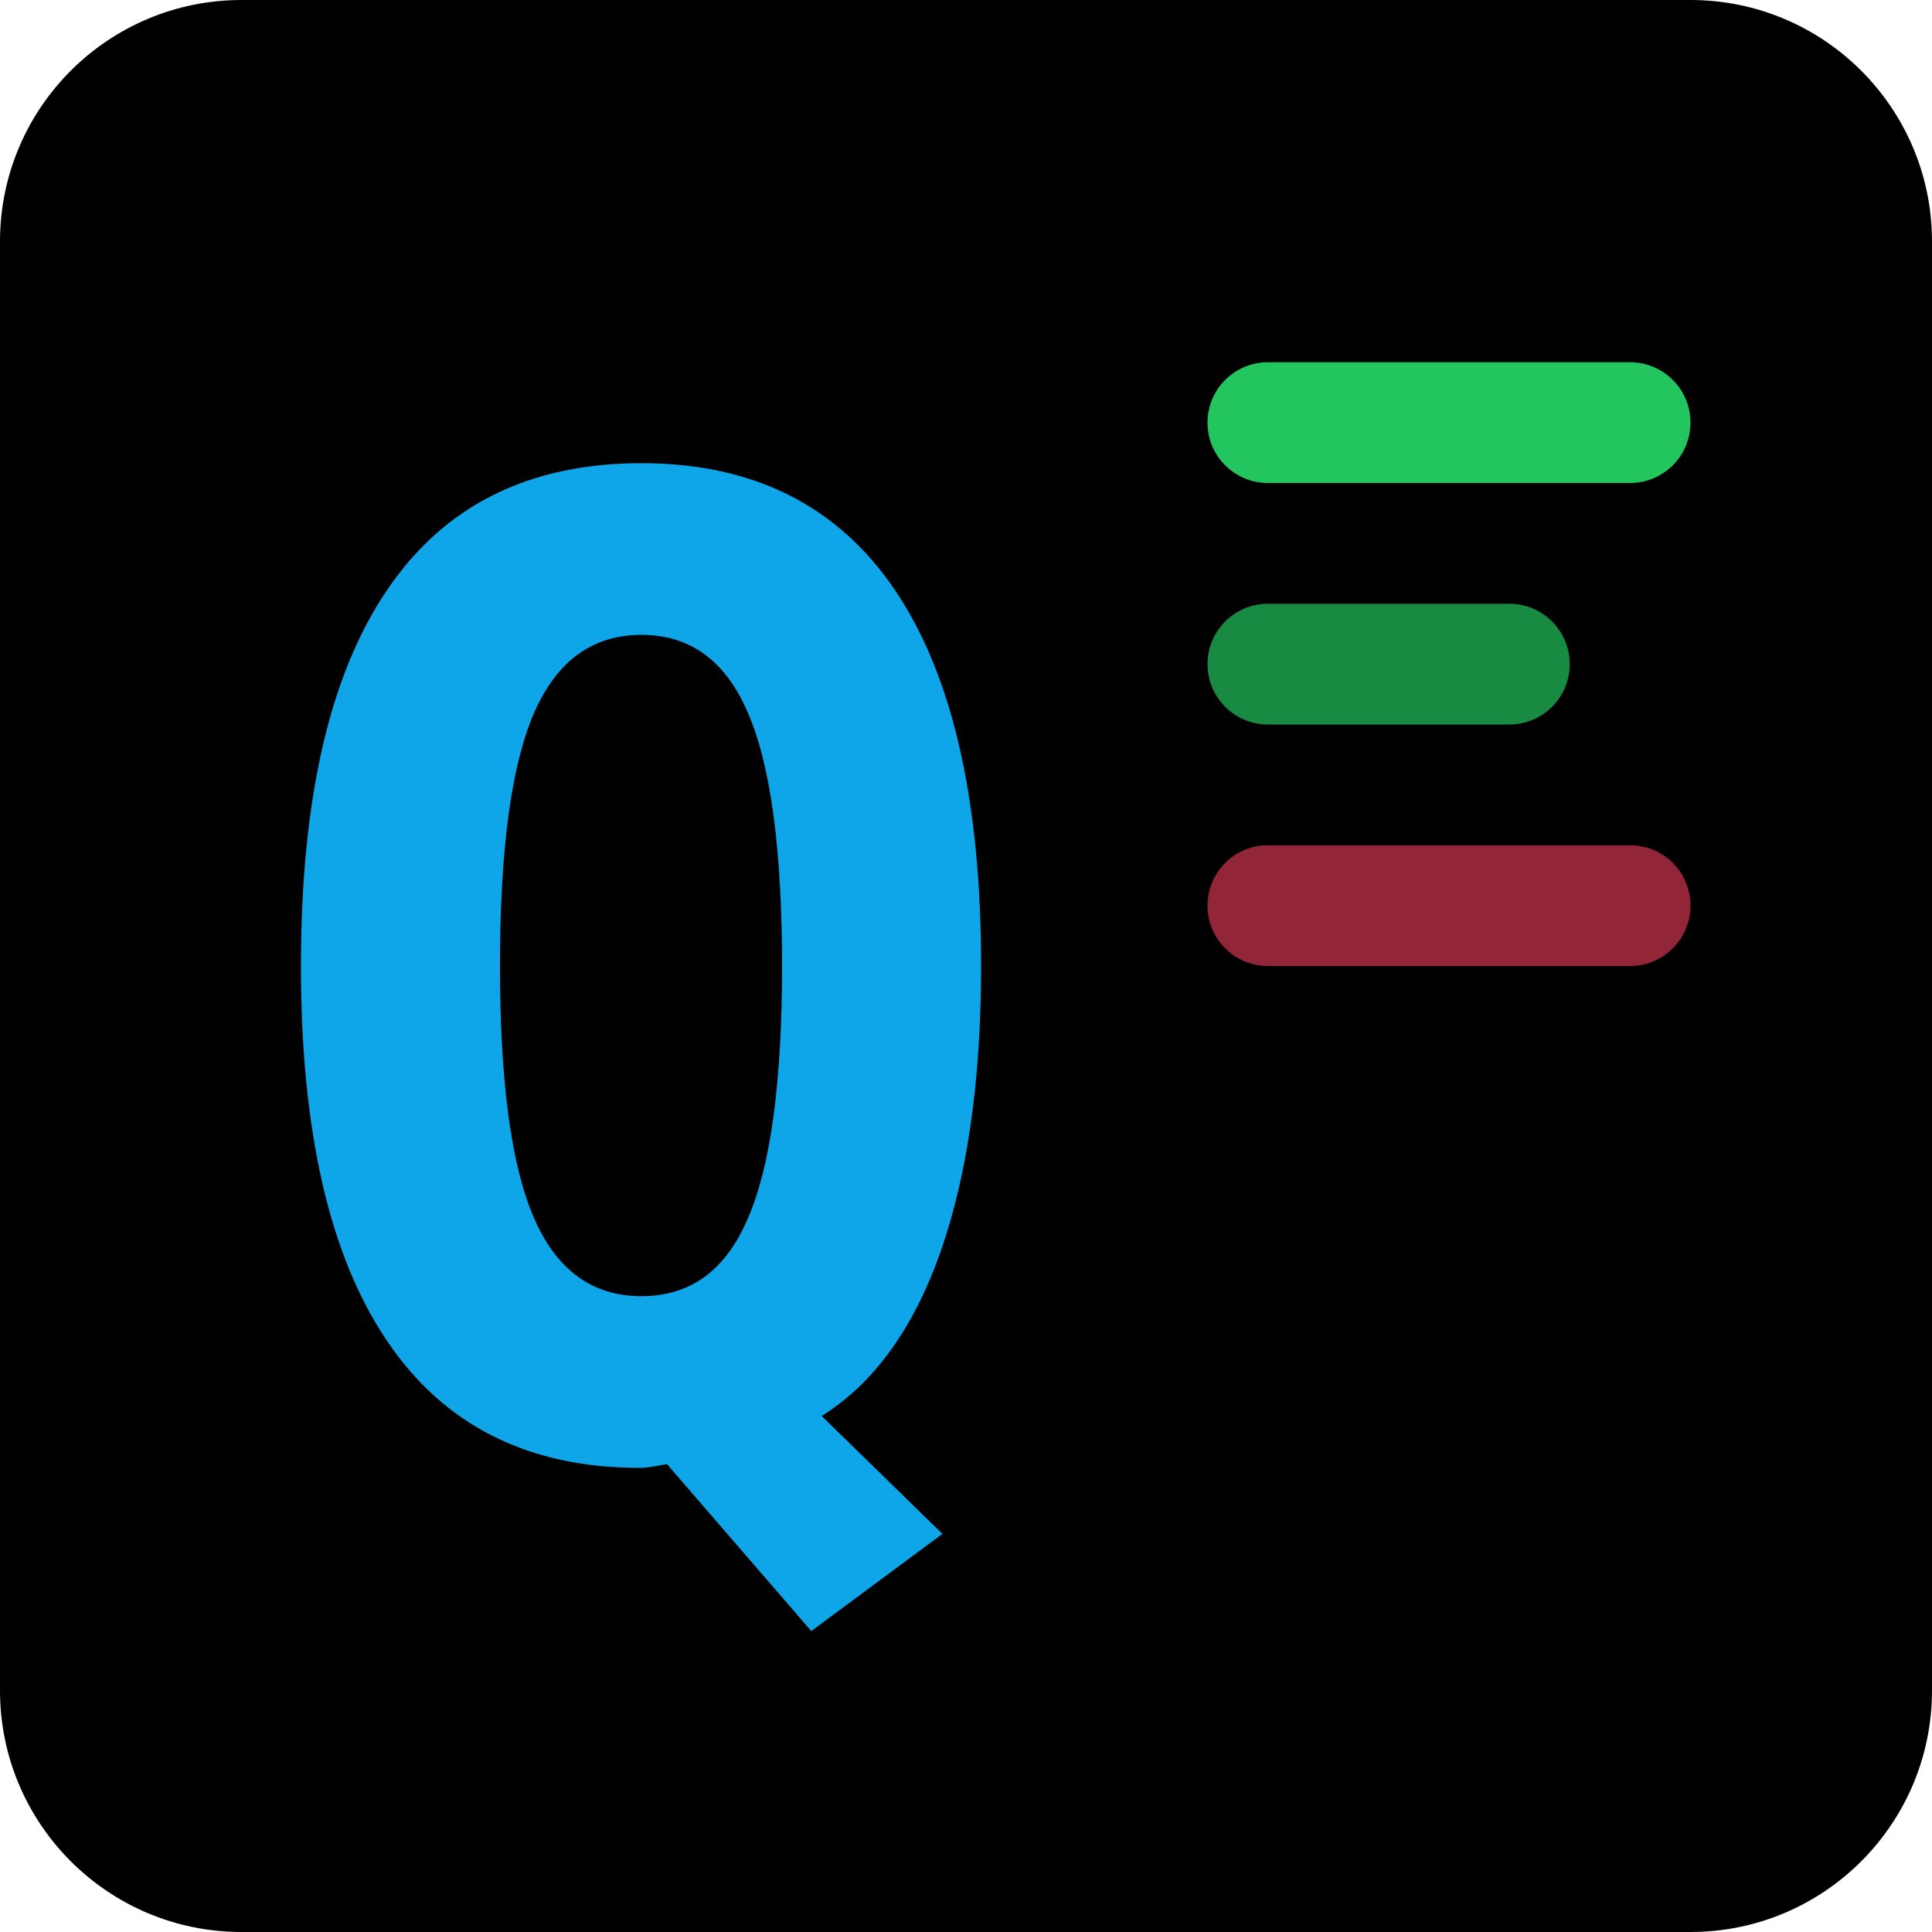
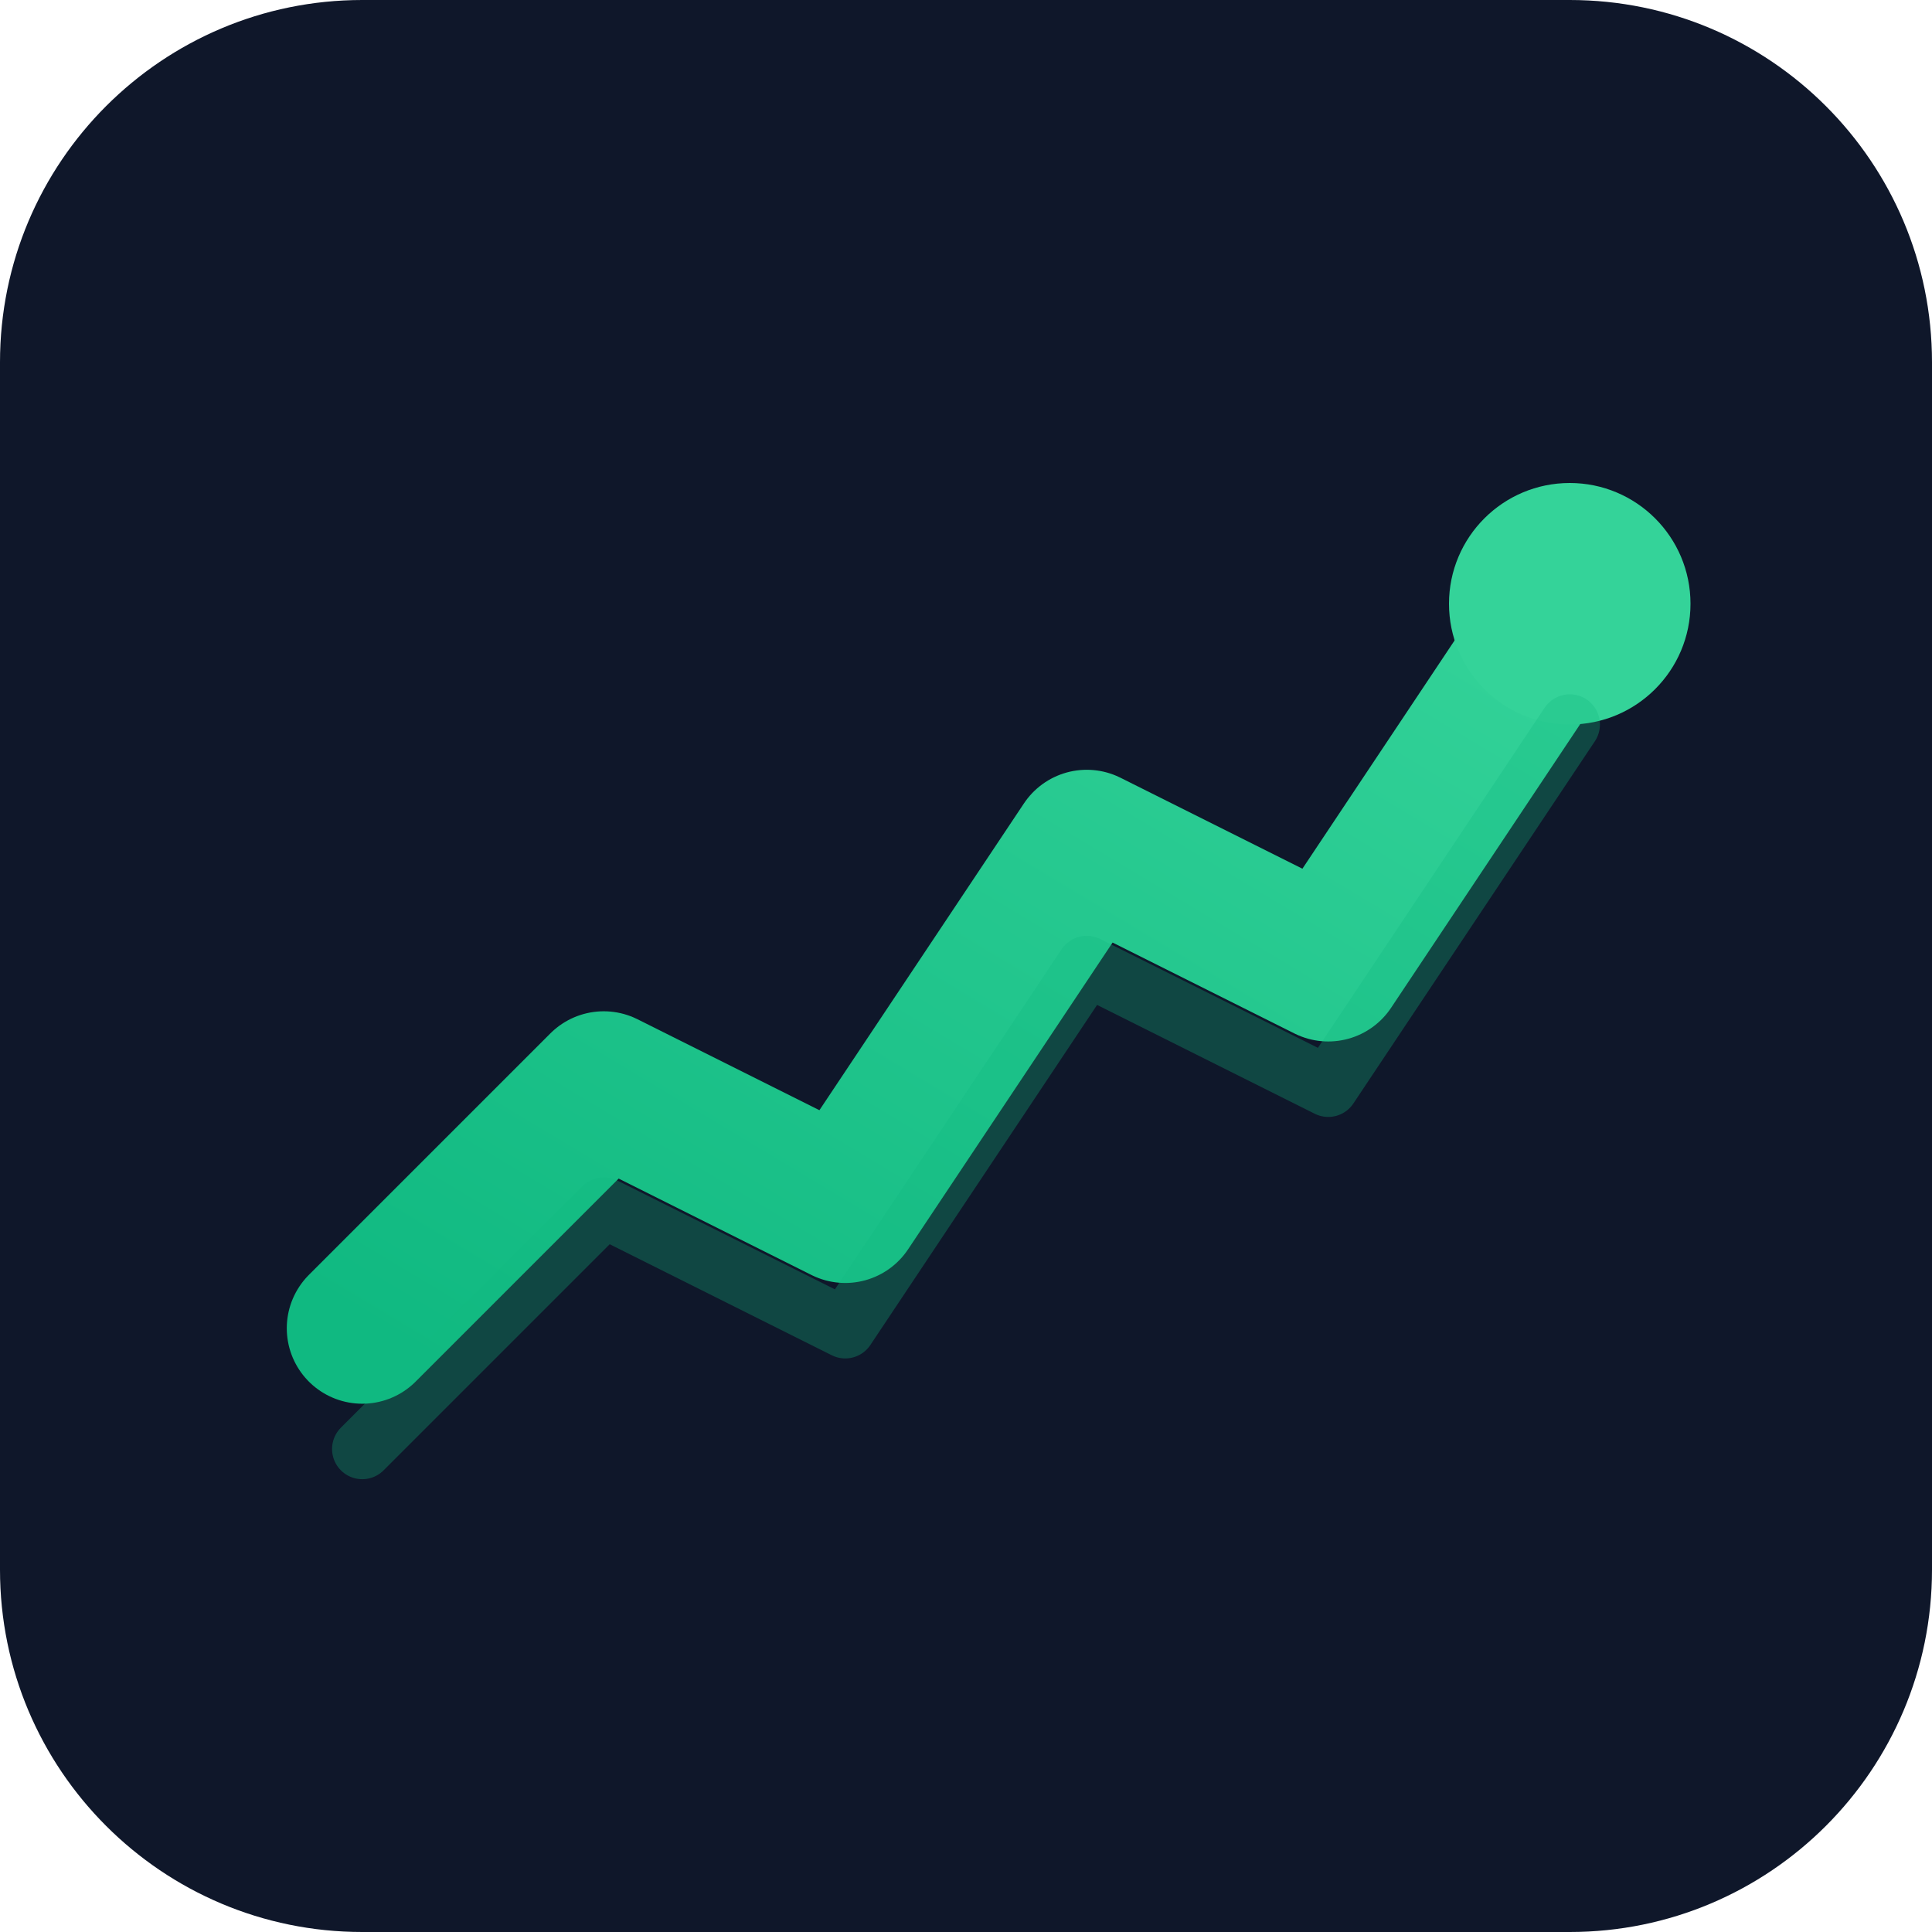
<svg xmlns="http://www.w3.org/2000/svg" viewBox="0 0 32 32">
-   <rect width="32" height="32" rx="4" fill="#000" />
-   <text x="4" y="24" font-family="monospace" font-size="22" font-weight="bold" fill="#0ea5e9">Q</text>
-   <rect x="20" y="6" width="8" height="2" rx="1" fill="#22c55e" />
-   <rect x="20" y="10" width="6" height="2" rx="1" fill="#22c55e" opacity="0.7" />
-   <rect x="20" y="14" width="8" height="2" rx="1" fill="#f43f5e" opacity="0.6" />
+   <defs>
+     <linearGradient id="chartGradient" x1="0%" y1="100%" x2="100%" y2="0%">
+       <stop offset="0%" style="stop-color:#10b981;stop-opacity:1" />
+       <stop offset="100%" style="stop-color:#34d399;stop-opacity:1" />
+     </linearGradient>
+   </defs>
+   <rect width="32" height="32" rx="6" fill="#0f172a" />
+   <path d="M6 22 L10 18 L14 20 L18 14 L22 16 L26 10" stroke="url(#chartGradient)" stroke-width="2.5" fill="none" stroke-linecap="round" stroke-linejoin="round" />
+   <circle cx="26" cy="10" r="2" fill="#34d399" />
+   <path d="M6 24 L10 20 L14 22 L18 16 L22 18 L26 12" stroke="#10b981" stroke-width="1" fill="none" stroke-linecap="round" stroke-linejoin="round" opacity="0.3" />
</svg>
